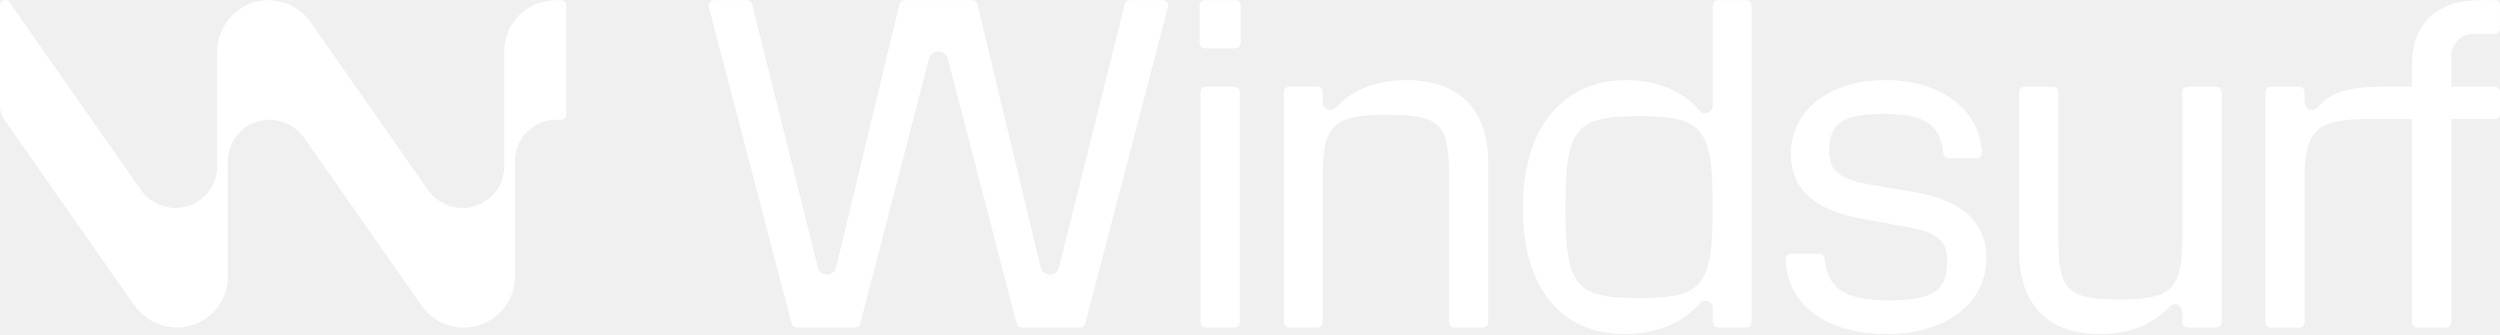
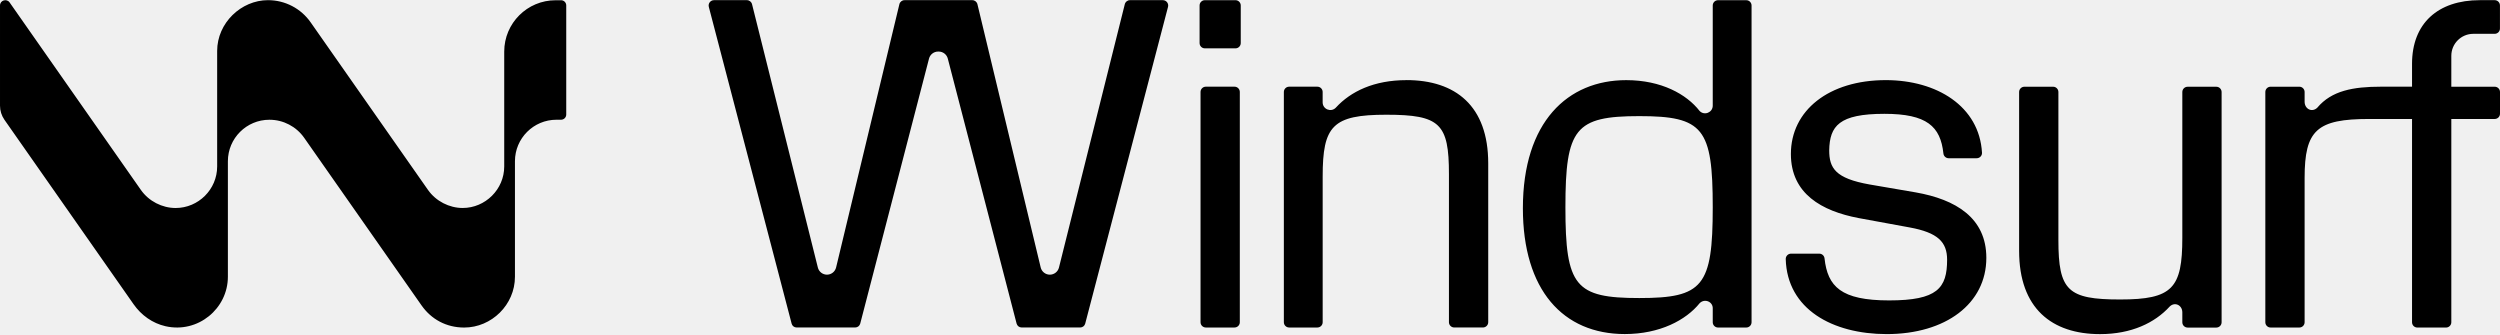
<svg xmlns="http://www.w3.org/2000/svg" width="1024" height="137" viewBox="0 0 1024 137" fill="none">
-   <path fill-rule="evenodd" clip-rule="evenodd" d="M229.812 0.102H227.602C215.97 0.084 206.53 9.506 206.53 21.138V68.184C206.53 77.578 198.766 85.188 189.525 85.188C184.035 85.188 178.554 82.425 175.302 77.787L127.25 9.161C123.264 3.463 116.778 0.066 109.757 0.066C98.804 0.066 88.947 9.379 88.947 20.875V68.193C88.947 77.587 81.246 85.197 71.942 85.197C66.434 85.197 60.962 82.434 57.71 77.796L3.942 1.008C2.728 -0.723 0.001 0.129 0.001 2.249V43.279C0.001 45.354 0.635 47.365 1.822 49.068L54.729 124.633C57.855 129.099 62.466 132.415 67.784 133.62C81.092 136.646 93.341 126.4 93.341 113.345V66.055C93.341 56.66 100.951 49.05 110.345 49.05H110.373C116.035 49.05 121.344 51.813 124.596 56.452L172.647 125.068C176.642 130.775 182.794 134.164 190.132 134.164C201.33 134.164 210.923 124.841 210.923 113.354V66.046C210.923 56.651 218.533 49.041 227.928 49.041H229.803C230.981 49.041 231.932 48.09 231.932 46.912V2.222C231.932 1.044 230.981 0.093 229.803 0.093L229.812 0.102ZM505.663 35.506H493.904C492.708 35.506 491.739 36.476 491.739 37.671V131.98C491.739 133.176 492.708 134.146 493.904 134.146H505.663C506.859 134.146 507.828 133.176 507.828 131.98V37.671C507.828 36.476 506.859 35.506 505.663 35.506ZM493.514 0.075H506.044C507.239 0.075 508.209 1.044 508.209 2.24V17.641C508.209 18.837 507.239 19.806 506.044 19.806H493.514C492.318 19.806 491.349 18.837 491.349 17.641V2.24C491.349 1.044 492.318 0.075 493.514 0.075ZM576.047 32.825C562.83 32.825 553.254 37.418 547.121 44.131C545.155 46.124 541.757 44.729 541.757 41.929V37.671C541.757 36.476 540.788 35.506 539.592 35.506H528.032C526.837 35.506 525.867 36.476 525.867 37.671V131.98C525.867 133.176 526.837 134.146 528.032 134.146H539.601C540.797 134.146 541.766 133.176 541.766 131.98V72.278C541.766 51.587 545.789 46.994 567.822 46.994C589.854 46.994 593.487 50.636 593.487 71.318V131.971C593.487 133.167 594.456 134.136 595.652 134.136H607.411C608.607 134.136 609.577 133.167 609.577 131.971V66.906C609.577 43.343 596.169 32.806 576.057 32.806V32.825H576.047ZM696.176 45.472C698.142 47.465 701.539 46.069 701.539 43.27V2.249C701.539 1.053 702.509 0.084 703.704 0.084H715.273C716.469 0.084 717.439 1.053 717.439 2.249V131.989C717.439 133.185 716.469 134.155 715.273 134.155H703.704C702.509 134.155 701.539 133.185 701.539 131.989V126.391C701.657 123.528 698.187 122.151 696.176 124.189C690.623 131.083 679.896 136.827 665.528 136.827C640.252 136.827 623.773 118.826 623.773 85.306C623.773 49.874 642.155 32.825 666.099 32.825C680.467 32.825 690.813 38.577 696.176 45.472ZM641.194 84.916C641.194 117.286 645.217 122.078 671.462 122.078C697.517 122.078 701.539 117.286 701.539 84.916C701.539 52.547 697.707 47.564 671.462 47.564C645.217 47.564 641.194 52.547 641.194 84.916ZM784.678 78.801L765.726 75.549C751.738 73.058 749.247 68.845 749.247 61.561C749.437 51.596 753.269 46.622 771.85 46.622C789.253 46.622 794.825 51.768 796.021 62.875C796.139 63.971 797.063 64.814 798.168 64.814H809.664C810.896 64.814 811.902 63.781 811.829 62.54C810.715 43.469 793.258 32.816 772.43 32.816C749.057 32.816 733.547 45.263 733.547 63.083C733.547 79.363 746.194 86.457 761.323 89.328L782.205 93.161C793.702 95.271 797.534 99.104 797.534 106.378C797.534 118.065 793.511 123.048 773.78 123.048C754.048 123.048 748.594 117.358 747.326 105.826C747.208 104.729 746.284 103.896 745.179 103.896H733.61C732.396 103.896 731.409 104.902 731.436 106.116C731.989 126.662 750.615 136.845 772.81 136.845C796.945 136.845 813.605 124.398 813.605 105.617C813.605 89.147 800.958 81.673 784.678 78.801ZM868.405 122.667C889.858 122.667 893.88 118.074 893.88 97.382V37.699C893.88 36.503 894.849 35.533 896.045 35.533H907.804C909 35.533 909.97 36.503 909.97 37.699V132.008C909.97 133.203 909 134.173 907.804 134.173H896.045C894.849 134.173 893.88 133.203 893.88 132.008V127.895C893.835 124.968 890.8 123.51 888.707 125.557C882.583 132.261 873.007 136.854 860.17 136.854C840.438 136.854 827.03 126.318 827.03 102.755V37.69C827.03 36.494 828 35.524 829.196 35.524H840.955C842.151 35.524 843.12 36.494 843.12 37.69V98.343C843.12 119.025 846.952 122.667 868.405 122.667ZM1004.06 35.506V22.859C1004.06 17.886 1008.09 13.854 1013.07 13.854H1021.82C1023.01 13.854 1023.98 12.885 1023.98 11.689V2.231C1023.98 1.035 1023.01 0.066 1021.82 0.066H1015.75C998.508 0.066 987.972 9.641 987.972 26.121V35.506H975.225C963.928 35.524 955.059 37.074 949.143 44.131C946.969 46.187 943.97 44.647 943.97 41.658V37.681C943.97 36.485 943.001 35.515 941.805 35.515H930.046C928.85 35.515 927.88 36.485 927.88 37.681V131.989C927.88 133.185 928.85 134.155 930.046 134.155H941.805C943.001 134.155 943.97 133.185 943.97 131.989V72.867C943.97 53.326 948.953 48.733 970.405 48.733H987.972V131.998C987.972 133.194 988.941 134.164 990.137 134.164H1001.9C1003.09 134.164 1004.06 133.194 1004.06 131.998V48.733H1021.84C1023.03 48.733 1024 47.764 1024 46.568V37.69C1024 36.494 1023.03 35.524 1021.84 35.524H1004.06V35.506ZM426.267 109.549C426.683 111.28 428.233 112.503 430.008 112.503H430.017C431.784 112.503 433.324 111.298 433.75 109.585L460.72 1.714C460.964 0.745 461.834 0.066 462.831 0.066H476.293C477.734 0.066 478.784 1.425 478.422 2.82L444.494 132.578C444.25 133.493 443.425 134.136 442.474 134.136H418.457C417.488 134.136 416.646 133.475 416.401 132.542L388.217 24.001C387.782 22.307 386.251 21.12 384.494 21.12H384.249C382.5 21.12 380.969 22.307 380.526 24.001L352.351 132.542C352.106 133.484 351.263 134.136 350.294 134.136H326.277C325.326 134.136 324.493 133.493 324.257 132.578L290.33 2.82C289.967 1.425 291.018 0.066 292.459 0.066H305.921C306.917 0.066 307.787 0.745 308.032 1.714L334.993 109.585C335.418 111.298 336.95 112.503 338.725 112.503C340.501 112.503 342.05 111.28 342.467 109.549L368.386 1.733C368.621 0.754 369.491 0.066 370.497 0.066H398.246C399.251 0.066 400.121 0.754 400.357 1.733L426.267 109.549Z" fill="white" />
+   <path fill-rule="evenodd" clip-rule="evenodd" d="M229.812 0.102H227.602C215.97 0.084 206.53 9.506 206.53 21.138V68.184C206.53 77.578 198.766 85.188 189.525 85.188C184.035 85.188 178.554 82.425 175.302 77.787L127.25 9.161C123.264 3.463 116.778 0.066 109.757 0.066C98.804 0.066 88.947 9.379 88.947 20.875V68.193C88.947 77.587 81.246 85.197 71.942 85.197C66.434 85.197 60.962 82.434 57.71 77.796L3.942 1.008C2.728 -0.723 0.001 0.129 0.001 2.249V43.279C0.001 45.354 0.635 47.365 1.822 49.068L54.729 124.633C57.855 129.099 62.466 132.415 67.784 133.62C81.092 136.646 93.341 126.4 93.341 113.345V66.055C93.341 56.66 100.951 49.05 110.345 49.05H110.373C116.035 49.05 121.344 51.813 124.596 56.452L172.647 125.068C176.642 130.775 182.794 134.164 190.132 134.164C201.33 134.164 210.923 124.841 210.923 113.354V66.046C210.923 56.651 218.533 49.041 227.928 49.041H229.803C230.981 49.041 231.932 48.09 231.932 46.912V2.222C231.932 1.044 230.981 0.093 229.803 0.093L229.812 0.102ZM505.663 35.506H493.904C492.708 35.506 491.739 36.476 491.739 37.671V131.98C491.739 133.176 492.708 134.146 493.904 134.146H505.663C506.859 134.146 507.828 133.176 507.828 131.98V37.671C507.828 36.476 506.859 35.506 505.663 35.506ZM493.514 0.075H506.044C507.239 0.075 508.209 1.044 508.209 2.24V17.641C508.209 18.837 507.239 19.806 506.044 19.806H493.514C492.318 19.806 491.349 18.837 491.349 17.641V2.24C491.349 1.044 492.318 0.075 493.514 0.075ZM576.047 32.825C562.83 32.825 553.254 37.418 547.121 44.131C545.155 46.124 541.757 44.729 541.757 41.929V37.671C541.757 36.476 540.788 35.506 539.592 35.506H528.032C526.837 35.506 525.867 36.476 525.867 37.671V131.98C525.867 133.176 526.837 134.146 528.032 134.146H539.601C540.797 134.146 541.766 133.176 541.766 131.98V72.278C541.766 51.587 545.789 46.994 567.822 46.994C589.854 46.994 593.487 50.636 593.487 71.318V131.971C593.487 133.167 594.456 134.136 595.652 134.136H607.411C608.607 134.136 609.577 133.167 609.577 131.971V66.906C609.577 43.343 596.169 32.806 576.057 32.806V32.825H576.047ZM696.176 45.472C698.142 47.465 701.539 46.069 701.539 43.27V2.249C701.539 1.053 702.509 0.084 703.704 0.084H715.273C716.469 0.084 717.439 1.053 717.439 2.249V131.989C717.439 133.185 716.469 134.155 715.273 134.155H703.704C702.509 134.155 701.539 133.185 701.539 131.989V126.391C701.657 123.528 698.187 122.151 696.176 124.189C690.623 131.083 679.896 136.827 665.528 136.827C640.252 136.827 623.773 118.826 623.773 85.306C623.773 49.874 642.155 32.825 666.099 32.825C680.467 32.825 690.813 38.577 696.176 45.472ZM641.194 84.916C641.194 117.286 645.217 122.078 671.462 122.078C697.517 122.078 701.539 117.286 701.539 84.916C701.539 52.547 697.707 47.564 671.462 47.564C645.217 47.564 641.194 52.547 641.194 84.916ZM784.678 78.801L765.726 75.549C751.738 73.058 749.247 68.845 749.247 61.561C749.437 51.596 753.269 46.622 771.85 46.622C789.253 46.622 794.825 51.768 796.021 62.875C796.139 63.971 797.063 64.814 798.168 64.814H809.664C810.896 64.814 811.902 63.781 811.829 62.54C810.715 43.469 793.258 32.816 772.43 32.816C749.057 32.816 733.547 45.263 733.547 63.083C733.547 79.363 746.194 86.457 761.323 89.328L782.205 93.161C793.702 95.271 797.534 99.104 797.534 106.378C797.534 118.065 793.511 123.048 773.78 123.048C754.048 123.048 748.594 117.358 747.326 105.826C747.208 104.729 746.284 103.896 745.179 103.896H733.61C732.396 103.896 731.409 104.902 731.436 106.116C731.989 126.662 750.615 136.845 772.81 136.845C796.945 136.845 813.605 124.398 813.605 105.617C813.605 89.147 800.958 81.673 784.678 78.801ZM868.405 122.667C889.858 122.667 893.88 118.074 893.88 97.382V37.699C893.88 36.503 894.849 35.533 896.045 35.533H907.804C909 35.533 909.97 36.503 909.97 37.699V132.008C909.97 133.203 909 134.173 907.804 134.173H896.045C894.849 134.173 893.88 133.203 893.88 132.008V127.895C893.835 124.968 890.8 123.51 888.707 125.557C882.583 132.261 873.007 136.854 860.17 136.854C840.438 136.854 827.03 126.318 827.03 102.755V37.69C827.03 36.494 828 35.524 829.196 35.524H840.955C842.151 35.524 843.12 36.494 843.12 37.69V98.343C843.12 119.025 846.952 122.667 868.405 122.667ZM1004.06 35.506V22.859C1004.06 17.886 1008.09 13.854 1013.07 13.854H1021.82C1023.01 13.854 1023.98 12.885 1023.98 11.689V2.231C1023.98 1.035 1023.01 0.066 1021.82 0.066H1015.75C998.508 0.066 987.972 9.641 987.972 26.121V35.506H975.225C963.928 35.524 955.059 37.074 949.143 44.131C946.969 46.187 943.97 44.647 943.97 41.658V37.681C943.97 36.485 943.001 35.515 941.805 35.515H930.046C928.85 35.515 927.88 36.485 927.88 37.681V131.989C927.88 133.185 928.85 134.155 930.046 134.155H941.805C943.001 134.155 943.97 133.185 943.97 131.989V72.867C943.97 53.326 948.953 48.733 970.405 48.733H987.972V131.998C987.972 133.194 988.941 134.164 990.137 134.164H1001.9C1003.09 134.164 1004.06 133.194 1004.06 131.998V48.733H1021.84C1023.03 48.733 1024 47.764 1024 46.568V37.69C1024 36.494 1023.03 35.524 1021.84 35.524H1004.06V35.506ZM426.267 109.549C426.683 111.28 428.233 112.503 430.008 112.503H430.017C431.784 112.503 433.324 111.298 433.75 109.585L460.72 1.714C460.964 0.745 461.834 0.066 462.831 0.066H476.293C477.734 0.066 478.784 1.425 478.422 2.82L444.494 132.578C444.25 133.493 443.425 134.136 442.474 134.136H418.457C417.488 134.136 416.646 133.475 416.401 132.542L388.217 24.001C387.782 22.307 386.251 21.12 384.494 21.12H384.249C382.5 21.12 380.969 22.307 380.526 24.001L352.351 132.542C352.106 133.484 351.263 134.136 350.294 134.136H326.277C325.326 134.136 324.493 133.493 324.257 132.578L290.33 2.82C289.967 1.425 291.018 0.066 292.459 0.066H305.921C306.917 0.066 307.787 0.745 308.032 1.714L334.993 109.585C335.418 111.298 336.95 112.503 338.725 112.503C340.501 112.503 342.05 111.28 342.467 109.549L368.386 1.733C368.621 0.754 369.491 0.066 370.497 0.066H398.246C399.251 0.066 400.121 0.754 400.357 1.733L426.267 109.549Z" fill="black" />
</svg>
